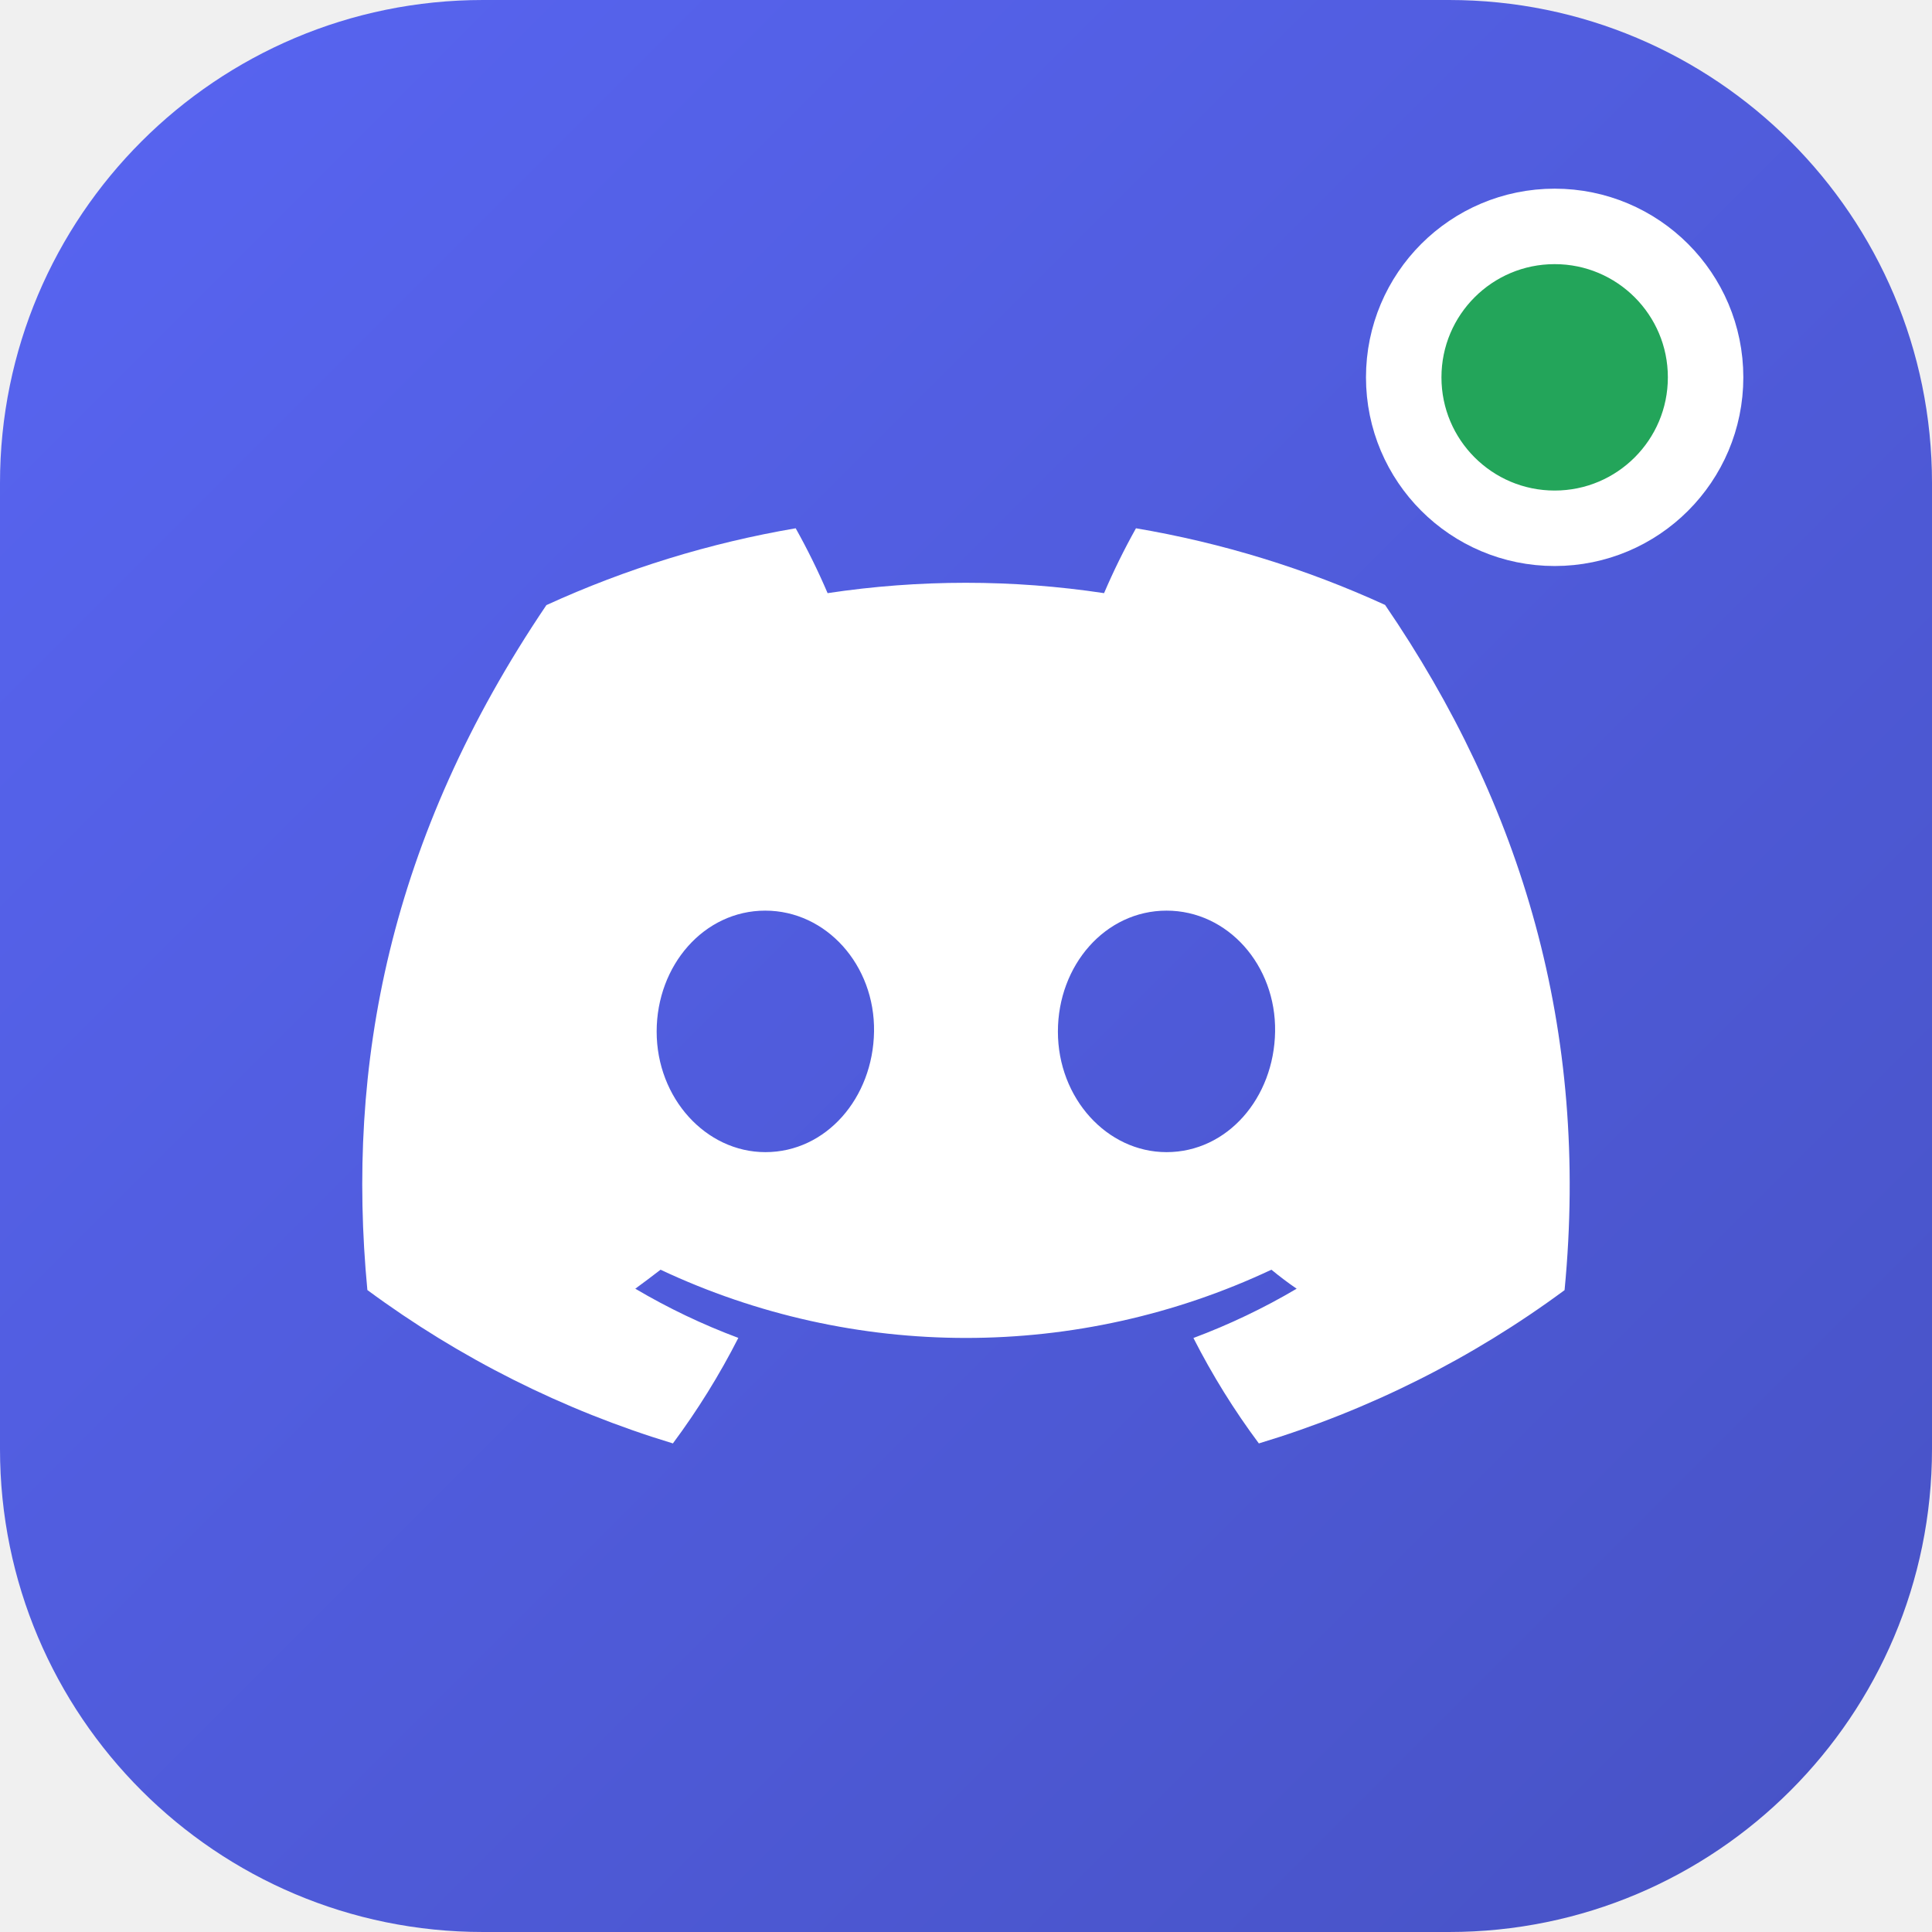
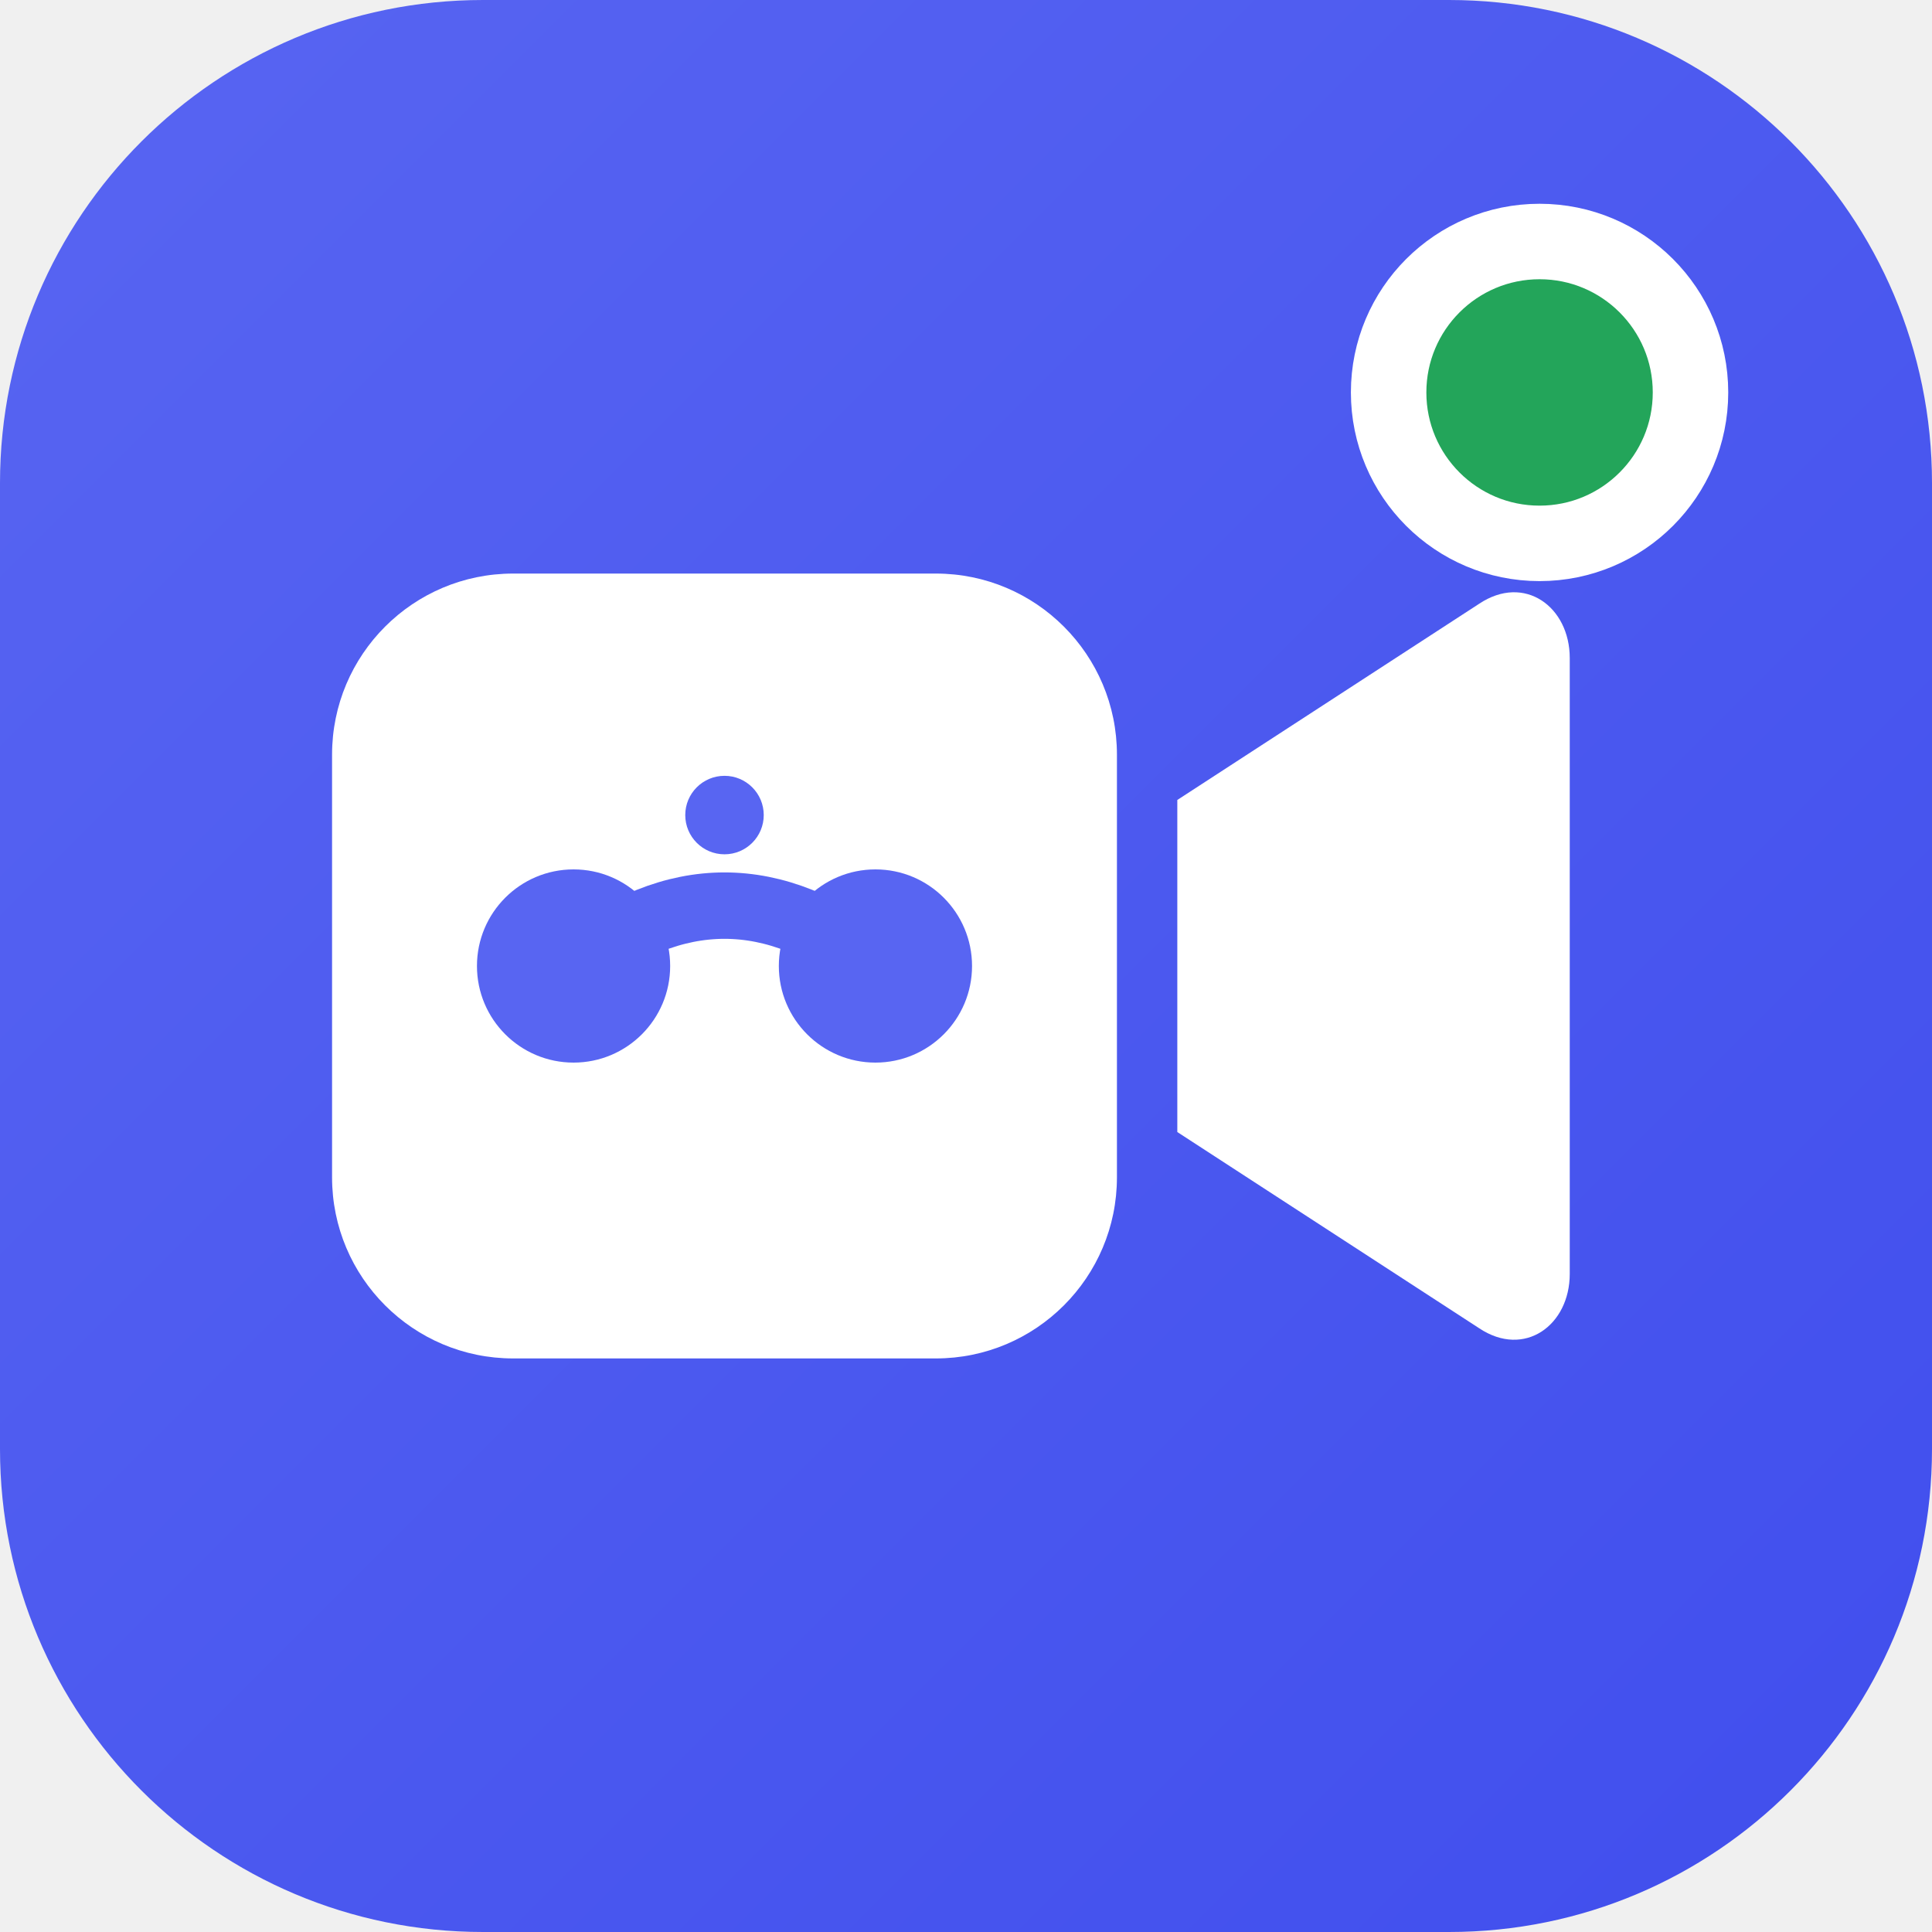
<svg xmlns="http://www.w3.org/2000/svg" viewBox="0 0 64 64" width="64" height="64" fill="none">
  <defs>
-     <linearGradient id="discord-bg-grad" x1="0%" y1="0%" x2="100%" y2="100%">
+     <linearGradient id="p2p-cam-bg" x1="0%" y1="0%" x2="100%" y2="100%">
      <stop offset="0%" stop-color="#5865F2" />
-       <stop offset="100%" stop-color="#4752C4" />
+       <stop offset="100%" stop-color="#404EED" />
    </linearGradient>
  </defs>
-   <rect width="64" height="64" rx="16" fill="url(#discord-bg-grad)" />
-   <g transform="translate(12, 17.5) scale(0.3146)">
-     <path fill="#FFFFFF" d="M107.7,8.07A105.15,105.15,0,0,0,81.47,0a72.06,72.06,0,0,0-3.36,6.83A97.68,97.68,0,0,0,49,6.83,72.37,72.37,0,0,0,45.64,0,105.89,105.89,0,0,0,19.39,8.09C2.79,32.65-1.71,56.6.54,80.21h0A105.73,105.73,0,0,0,32.71,96.36,77.7,77.7,0,0,0,39.6,85.25a68.42,68.42,0,0,1-10.85-5.18c.91-.66,1.8-1.34,2.66-2a75.57,75.57,0,0,0,64.32,0c.87.71,1.76,1.39,2.66,2a68.68,68.68,0,0,1-10.87,5.19,77,77,0,0,0,6.89,11.1A105.25,105.25,0,0,0,126.6,80.22h0C129.24,52.84,122.09,29.11,107.7,8.07ZM42.45,65.69C36.18,65.69,31,60,31,53s5-12.74,11.43-12.74S54,46,53.89,53,48.84,65.69,42.45,65.69Zm42.24,0C78.41,65.69,73.25,60,73.25,53s5-12.74,11.44-12.74S96.23,46,96.12,53,91.08,65.69,84.69,65.69Z" />
-   </g>
-   <circle cx="51.5" cy="12.5" r="5" fill="#23A55A" stroke="#FFFFFF" stroke-width="2.5" />
+   <rect width="64" height="64" rx="16" fill="url(#p2p-cam-bg)" />
+   <rect x="11" y="19" width="26" height="26" rx="6" fill="#FFFFFF" />
+   <path d="M39 26.5 L49 20 C50.5 19 52 20.1 52 21.8 V42.2 C52 43.9 50.5 45 49 44 L39 37.5 V26.5 Z" fill="#FFFFFF" />
+   <circle cx="19" cy="32" r="3.2" fill="#5865F2" />
+   <circle cx="29" cy="32" r="3.2" fill="#5865F2" />
+   <path d="M19 32 Q24 28 29 32" stroke="#5865F2" stroke-width="2.2" stroke-linecap="round" fill="none" />
+   <circle cx="24" cy="27" r="1.3" fill="#5865F2" />
+   <circle cx="51" cy="13" r="5" fill="#23A55A" stroke="#FFFFFF" stroke-width="2.5" />
</svg>
